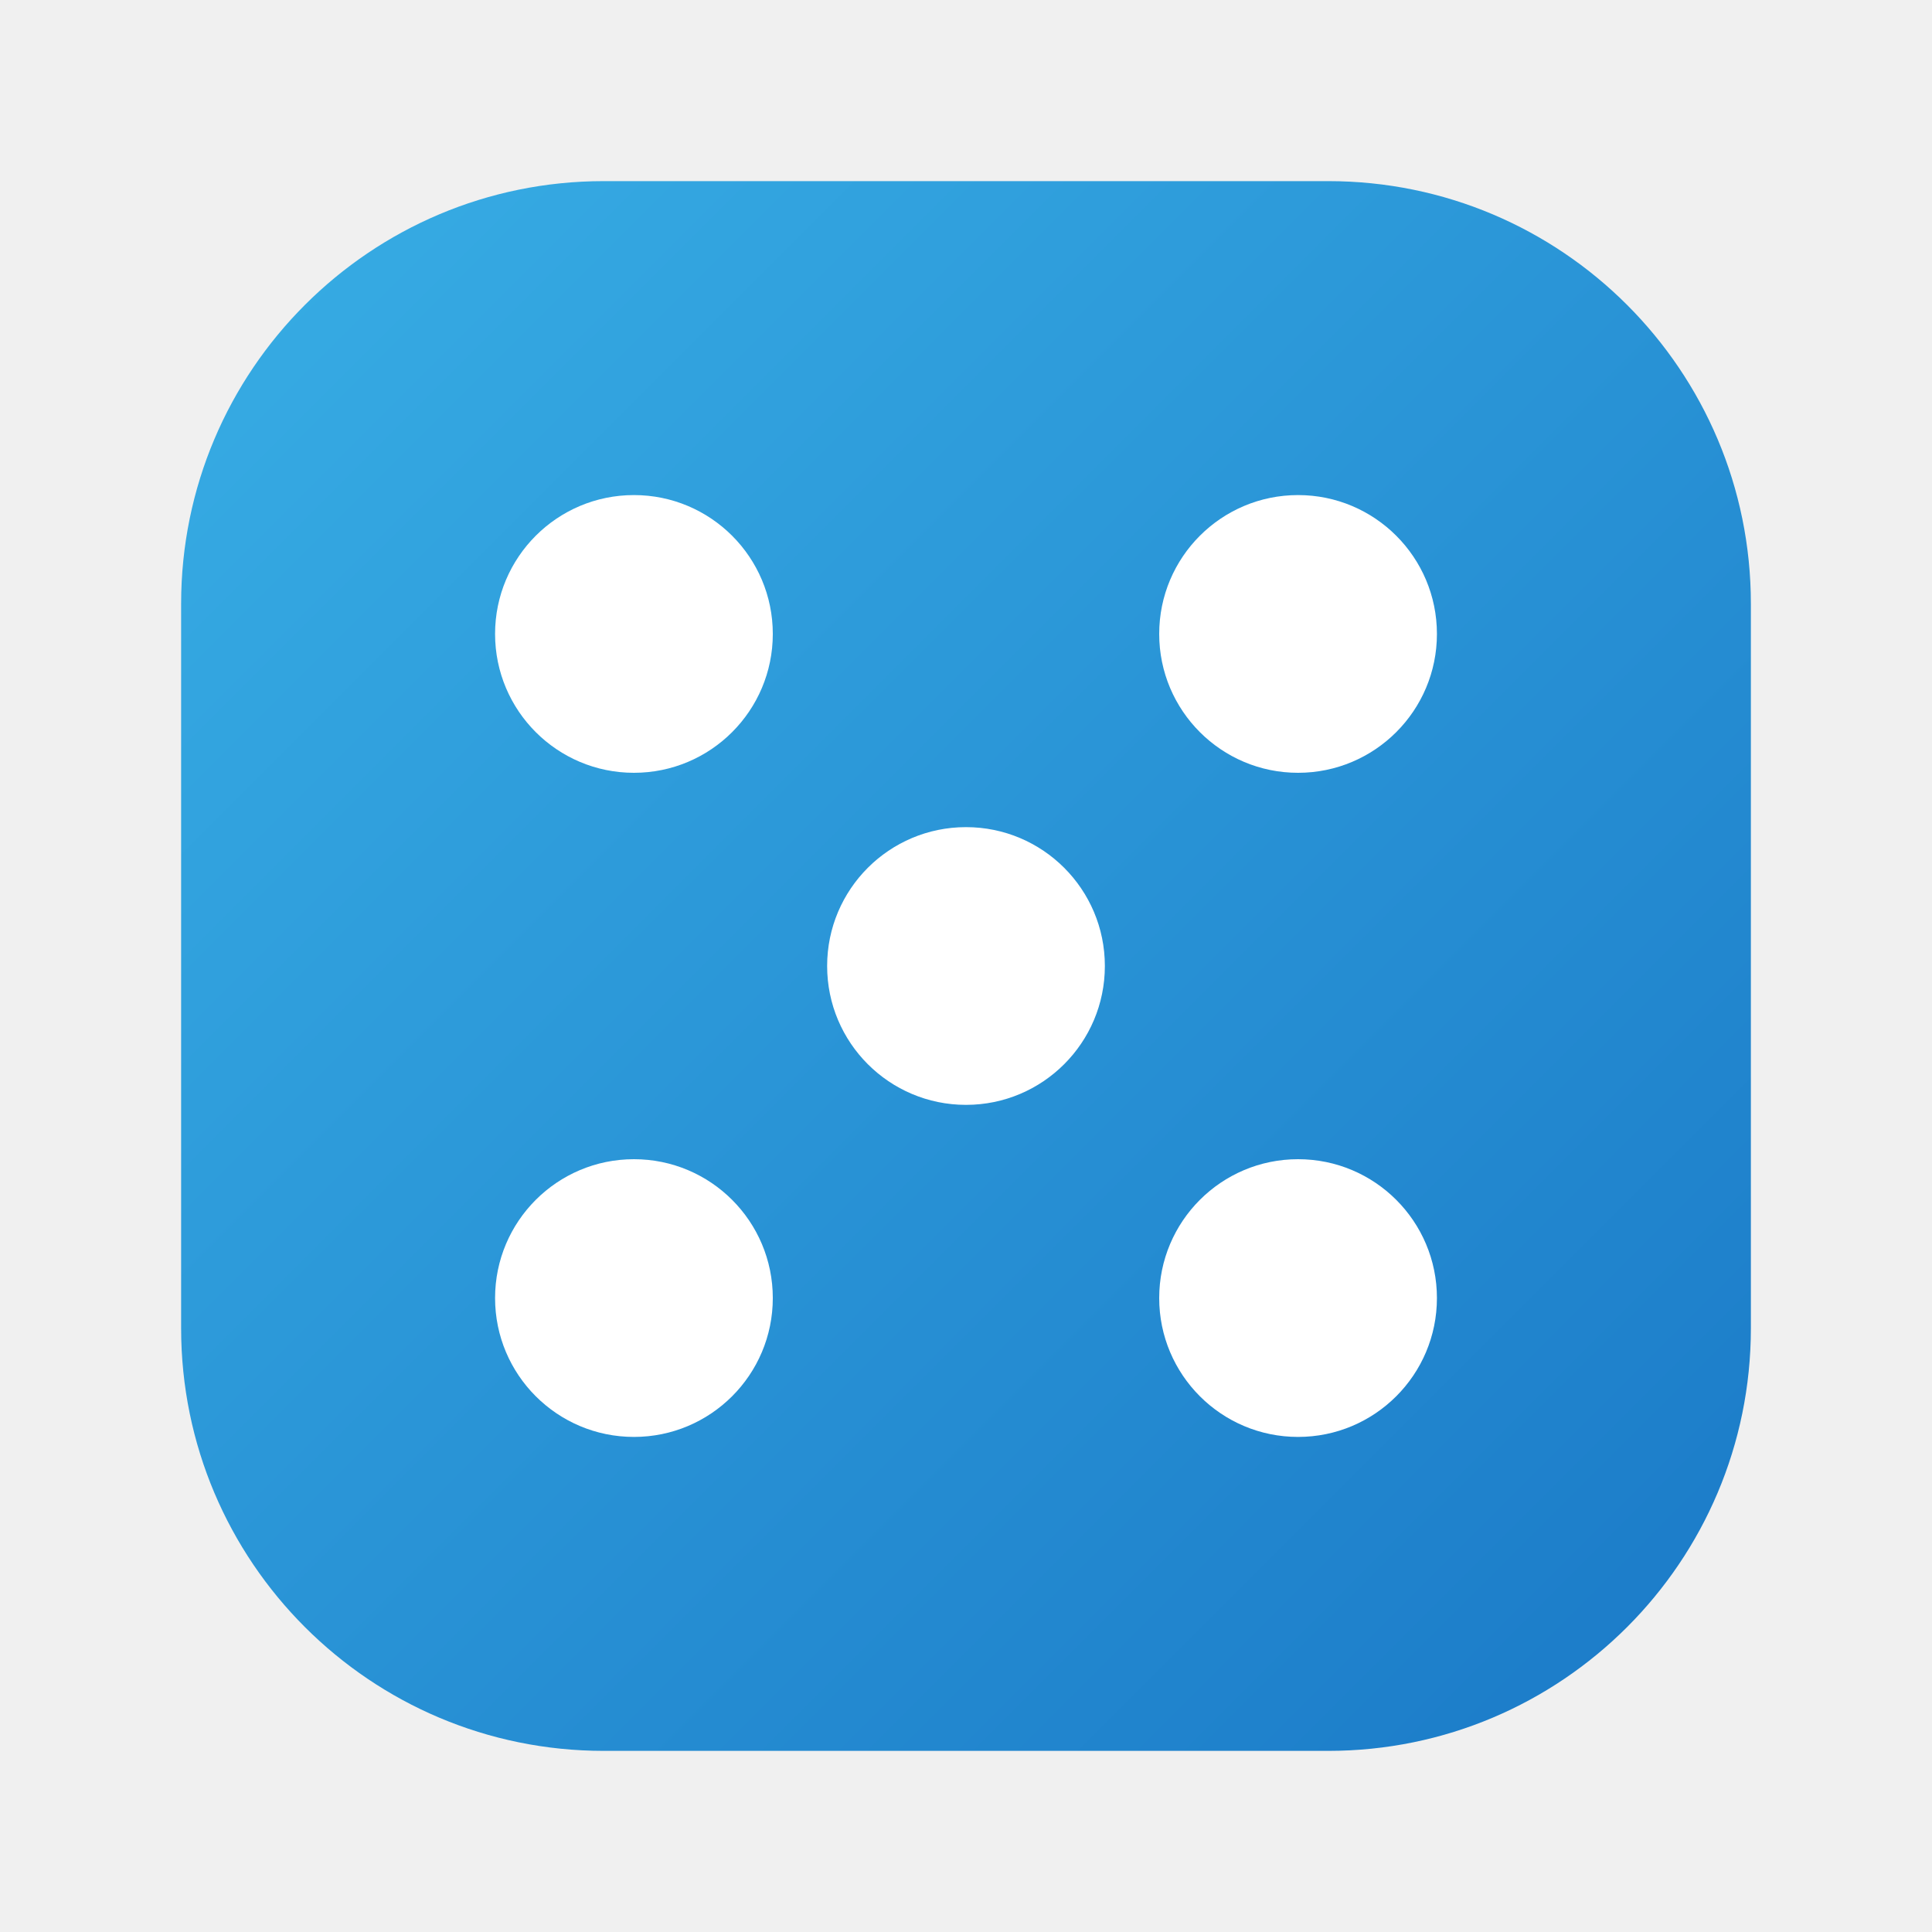
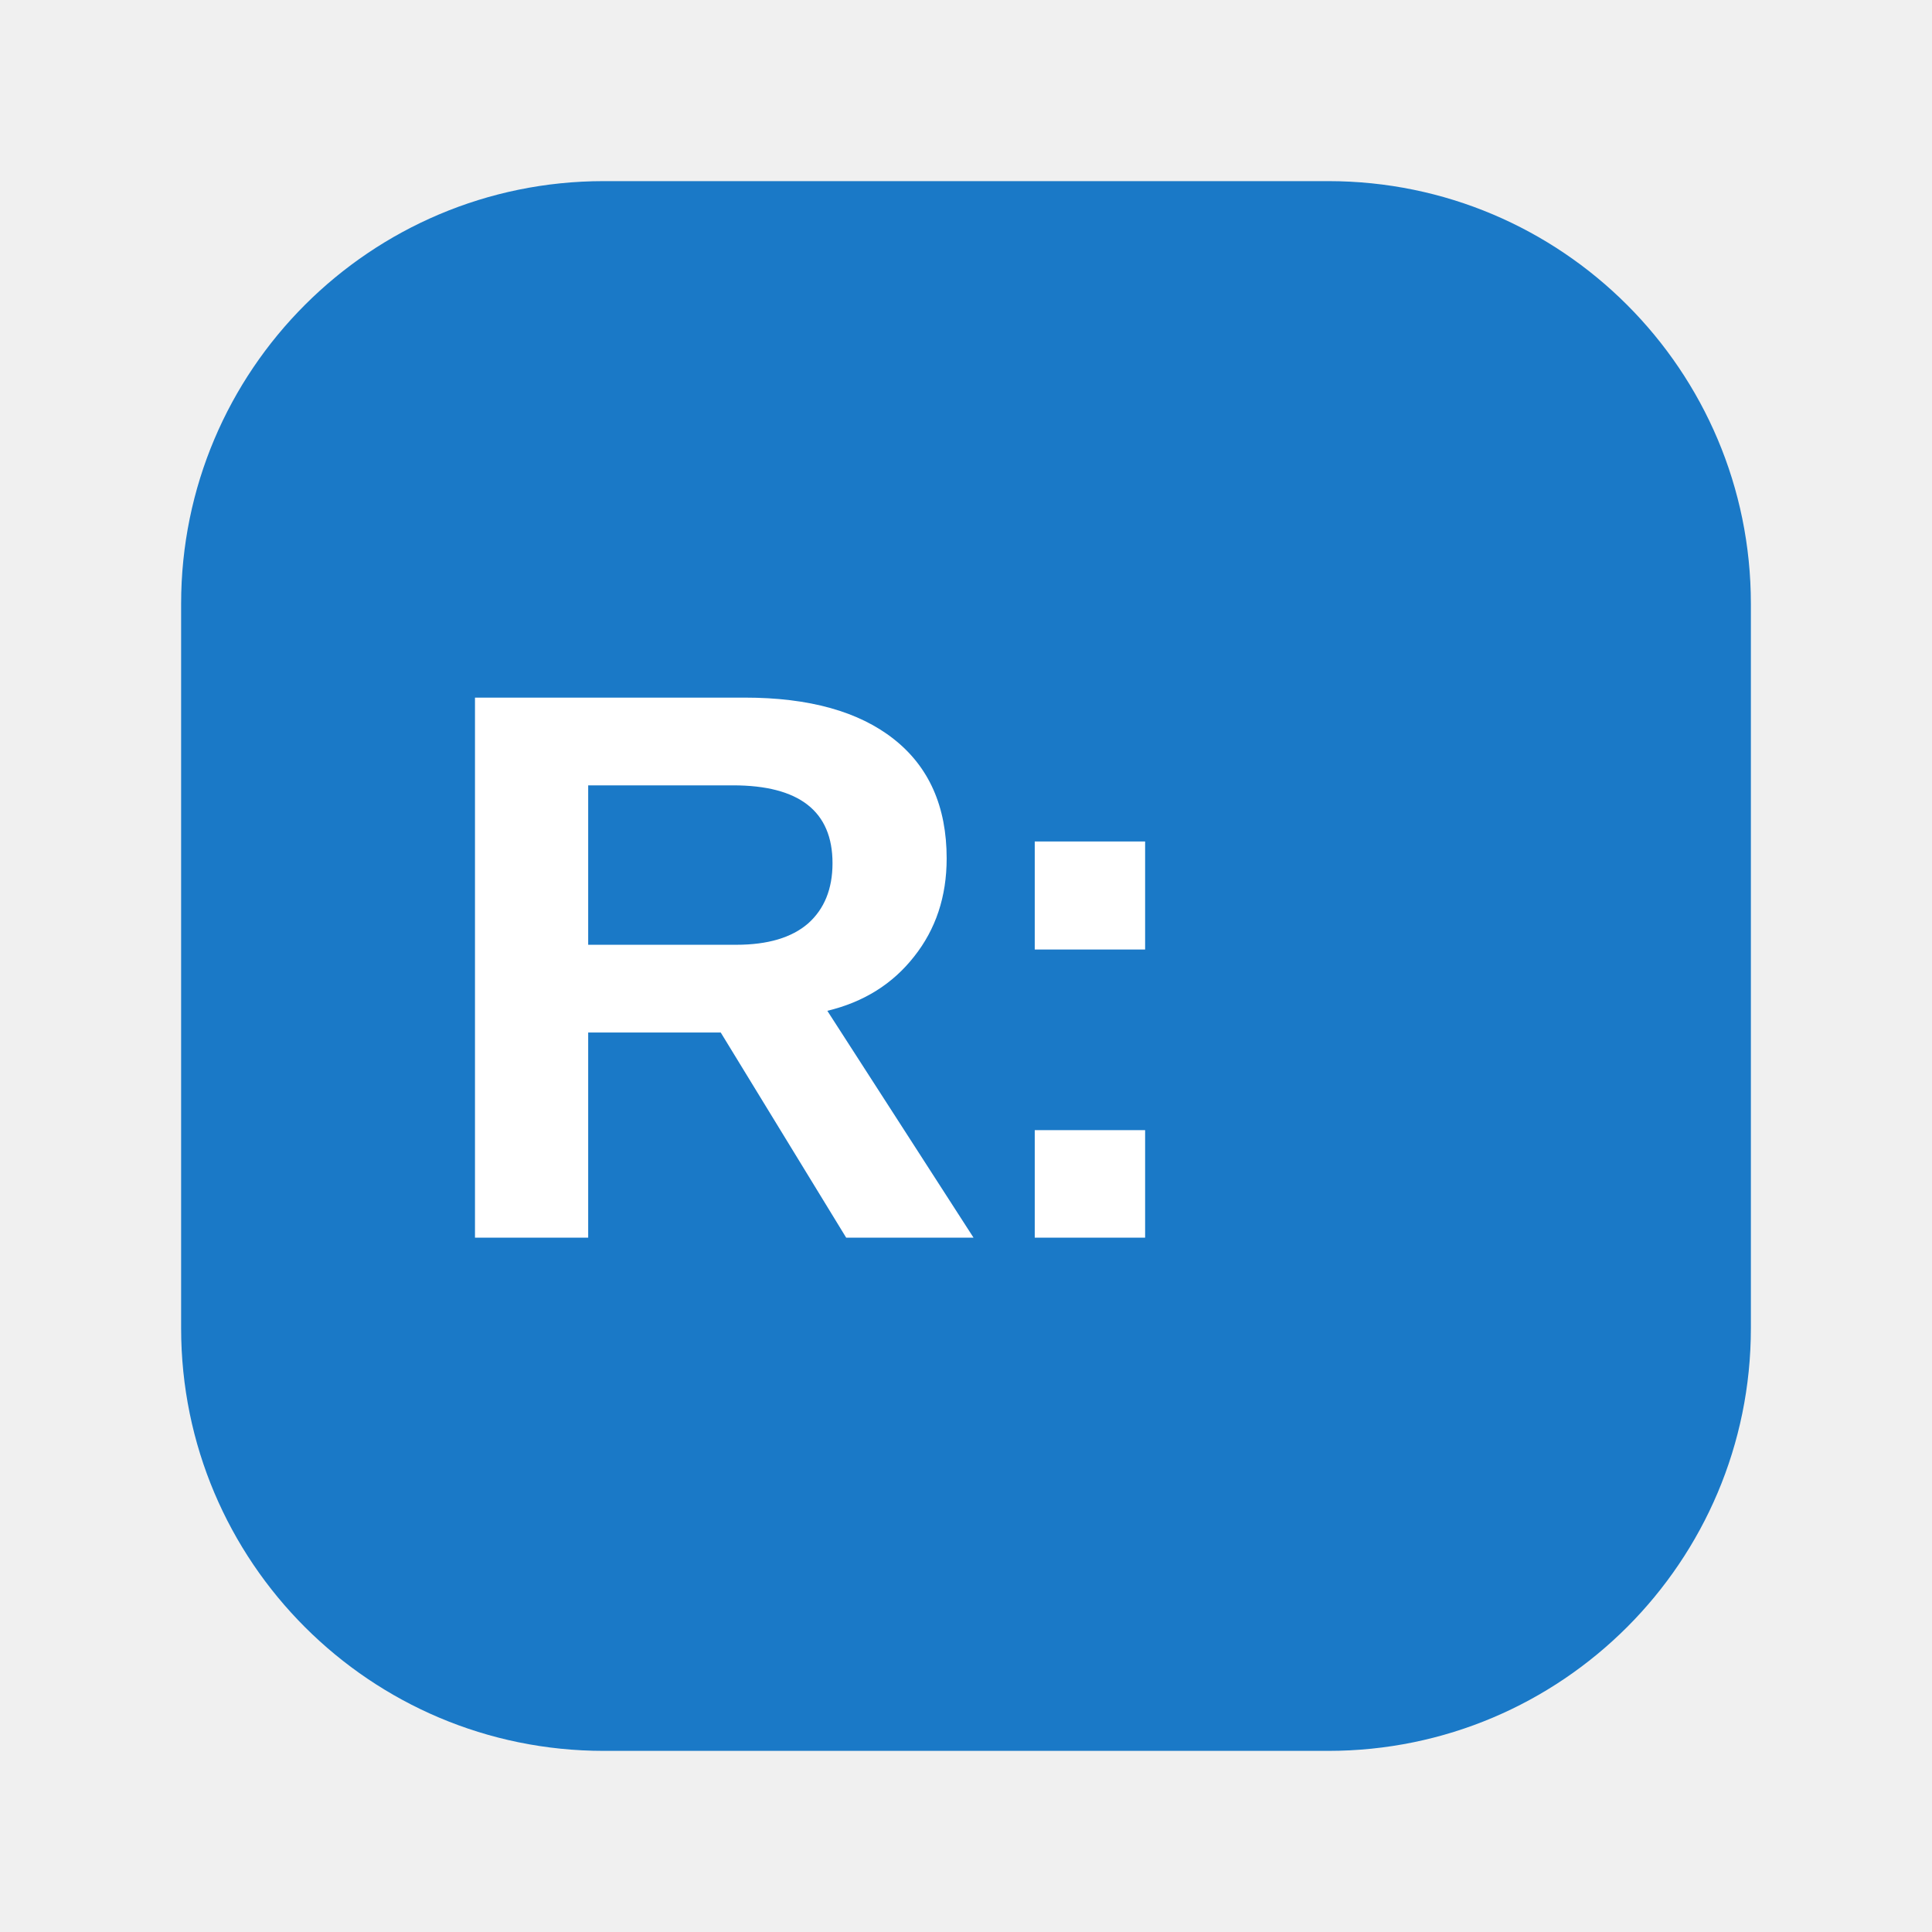
- <svg xmlns="http://www.w3.org/2000/svg" viewBox="0 0 64 64">
-   <defs>
-     <linearGradient id="g" x1="0" y1="0" x2="1" y2="1">
-       <stop offset="0" stop-color="#38AEE5" />
-       <stop offset="1" stop-color="#1A79C7" />
-     </linearGradient>
-   </defs>
-   <rect x="6" y="6" width="52" height="52" rx="14" fill="url(#g)" />
-   <g fill="#FFFFFF">
-     <circle cx="21" cy="21" r="4.6" />
-     <circle cx="43" cy="21" r="4.6" />
-     <circle cx="32" cy="32" r="4.6" />
-     <circle cx="21" cy="43" r="4.6" />
-     <circle cx="43" cy="43" r="4.6" />
-   </g>
+ <svg xmlns="http://www.w3.org/2000/svg" viewBox="0 0 64 64" role="img" aria-label="Re:dnd">
+   <rect x="6" y="6" width="52" height="52" rx="14" fill="#1A79C7" />
+   <text x="14" y="41" fill="#FFFFFF" font-family="Arial,Helvetica,sans-serif" font-size="26" font-weight="700" letter-spacing="-1">R:</text>
</svg>
